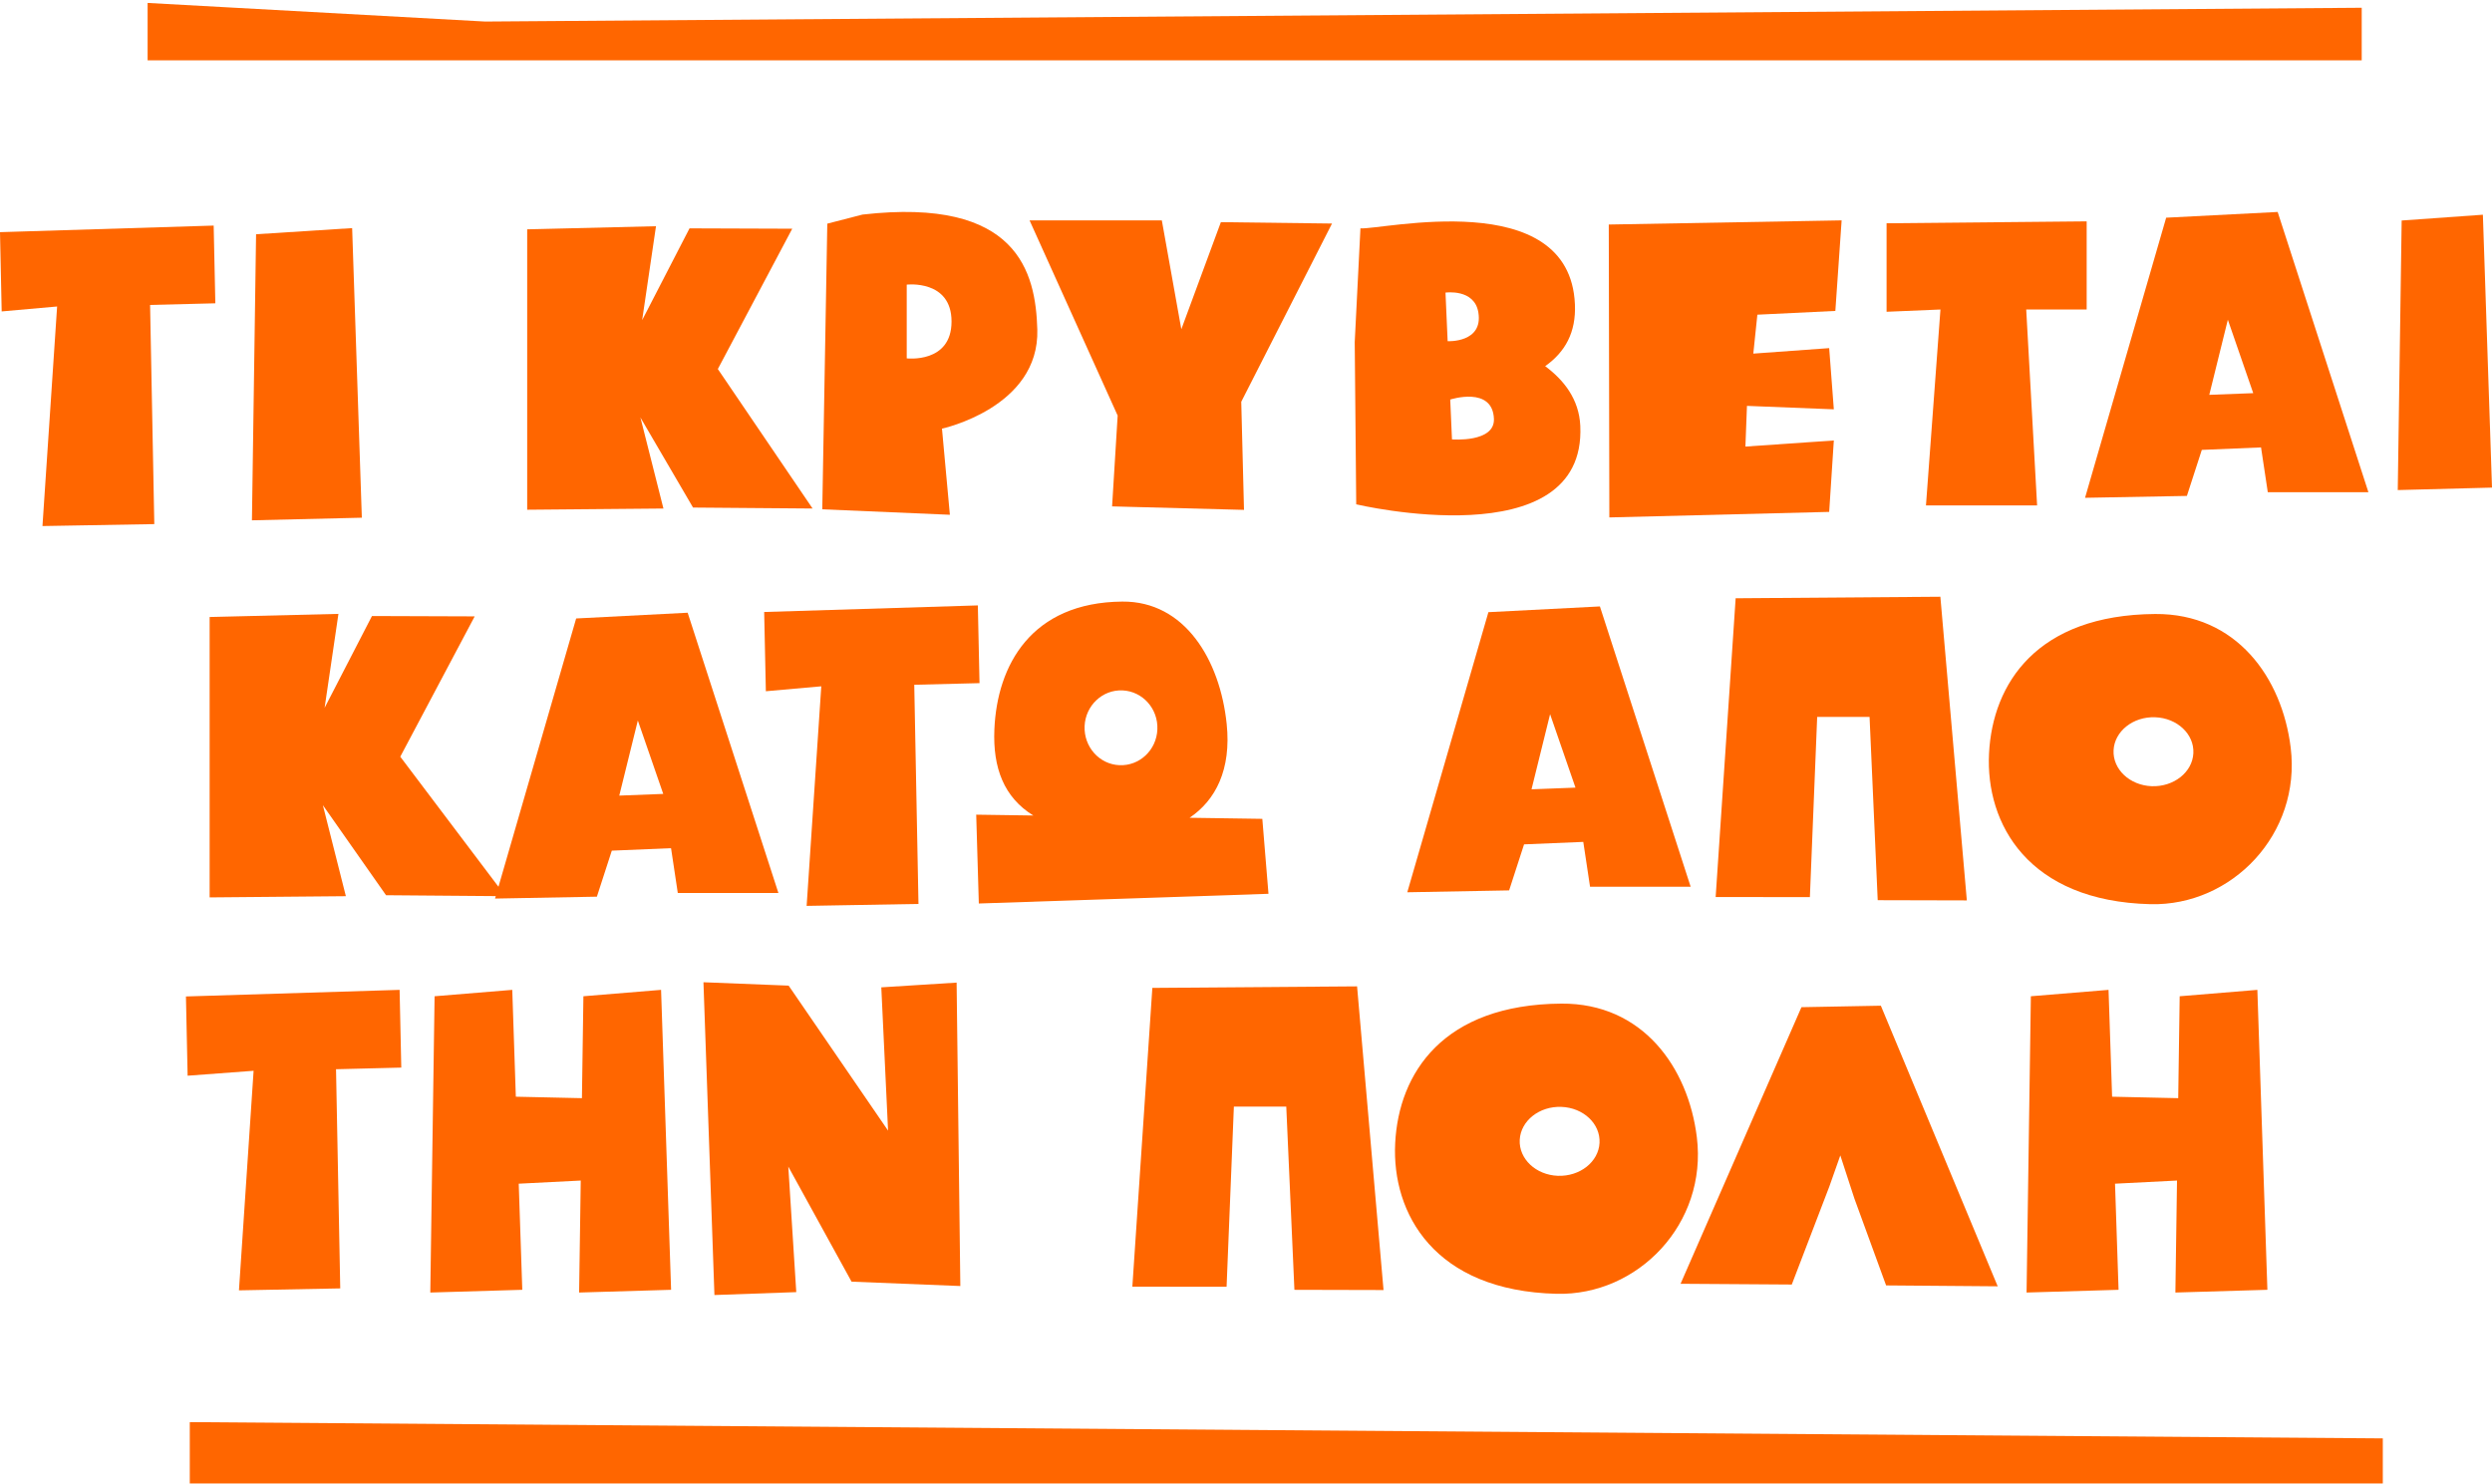
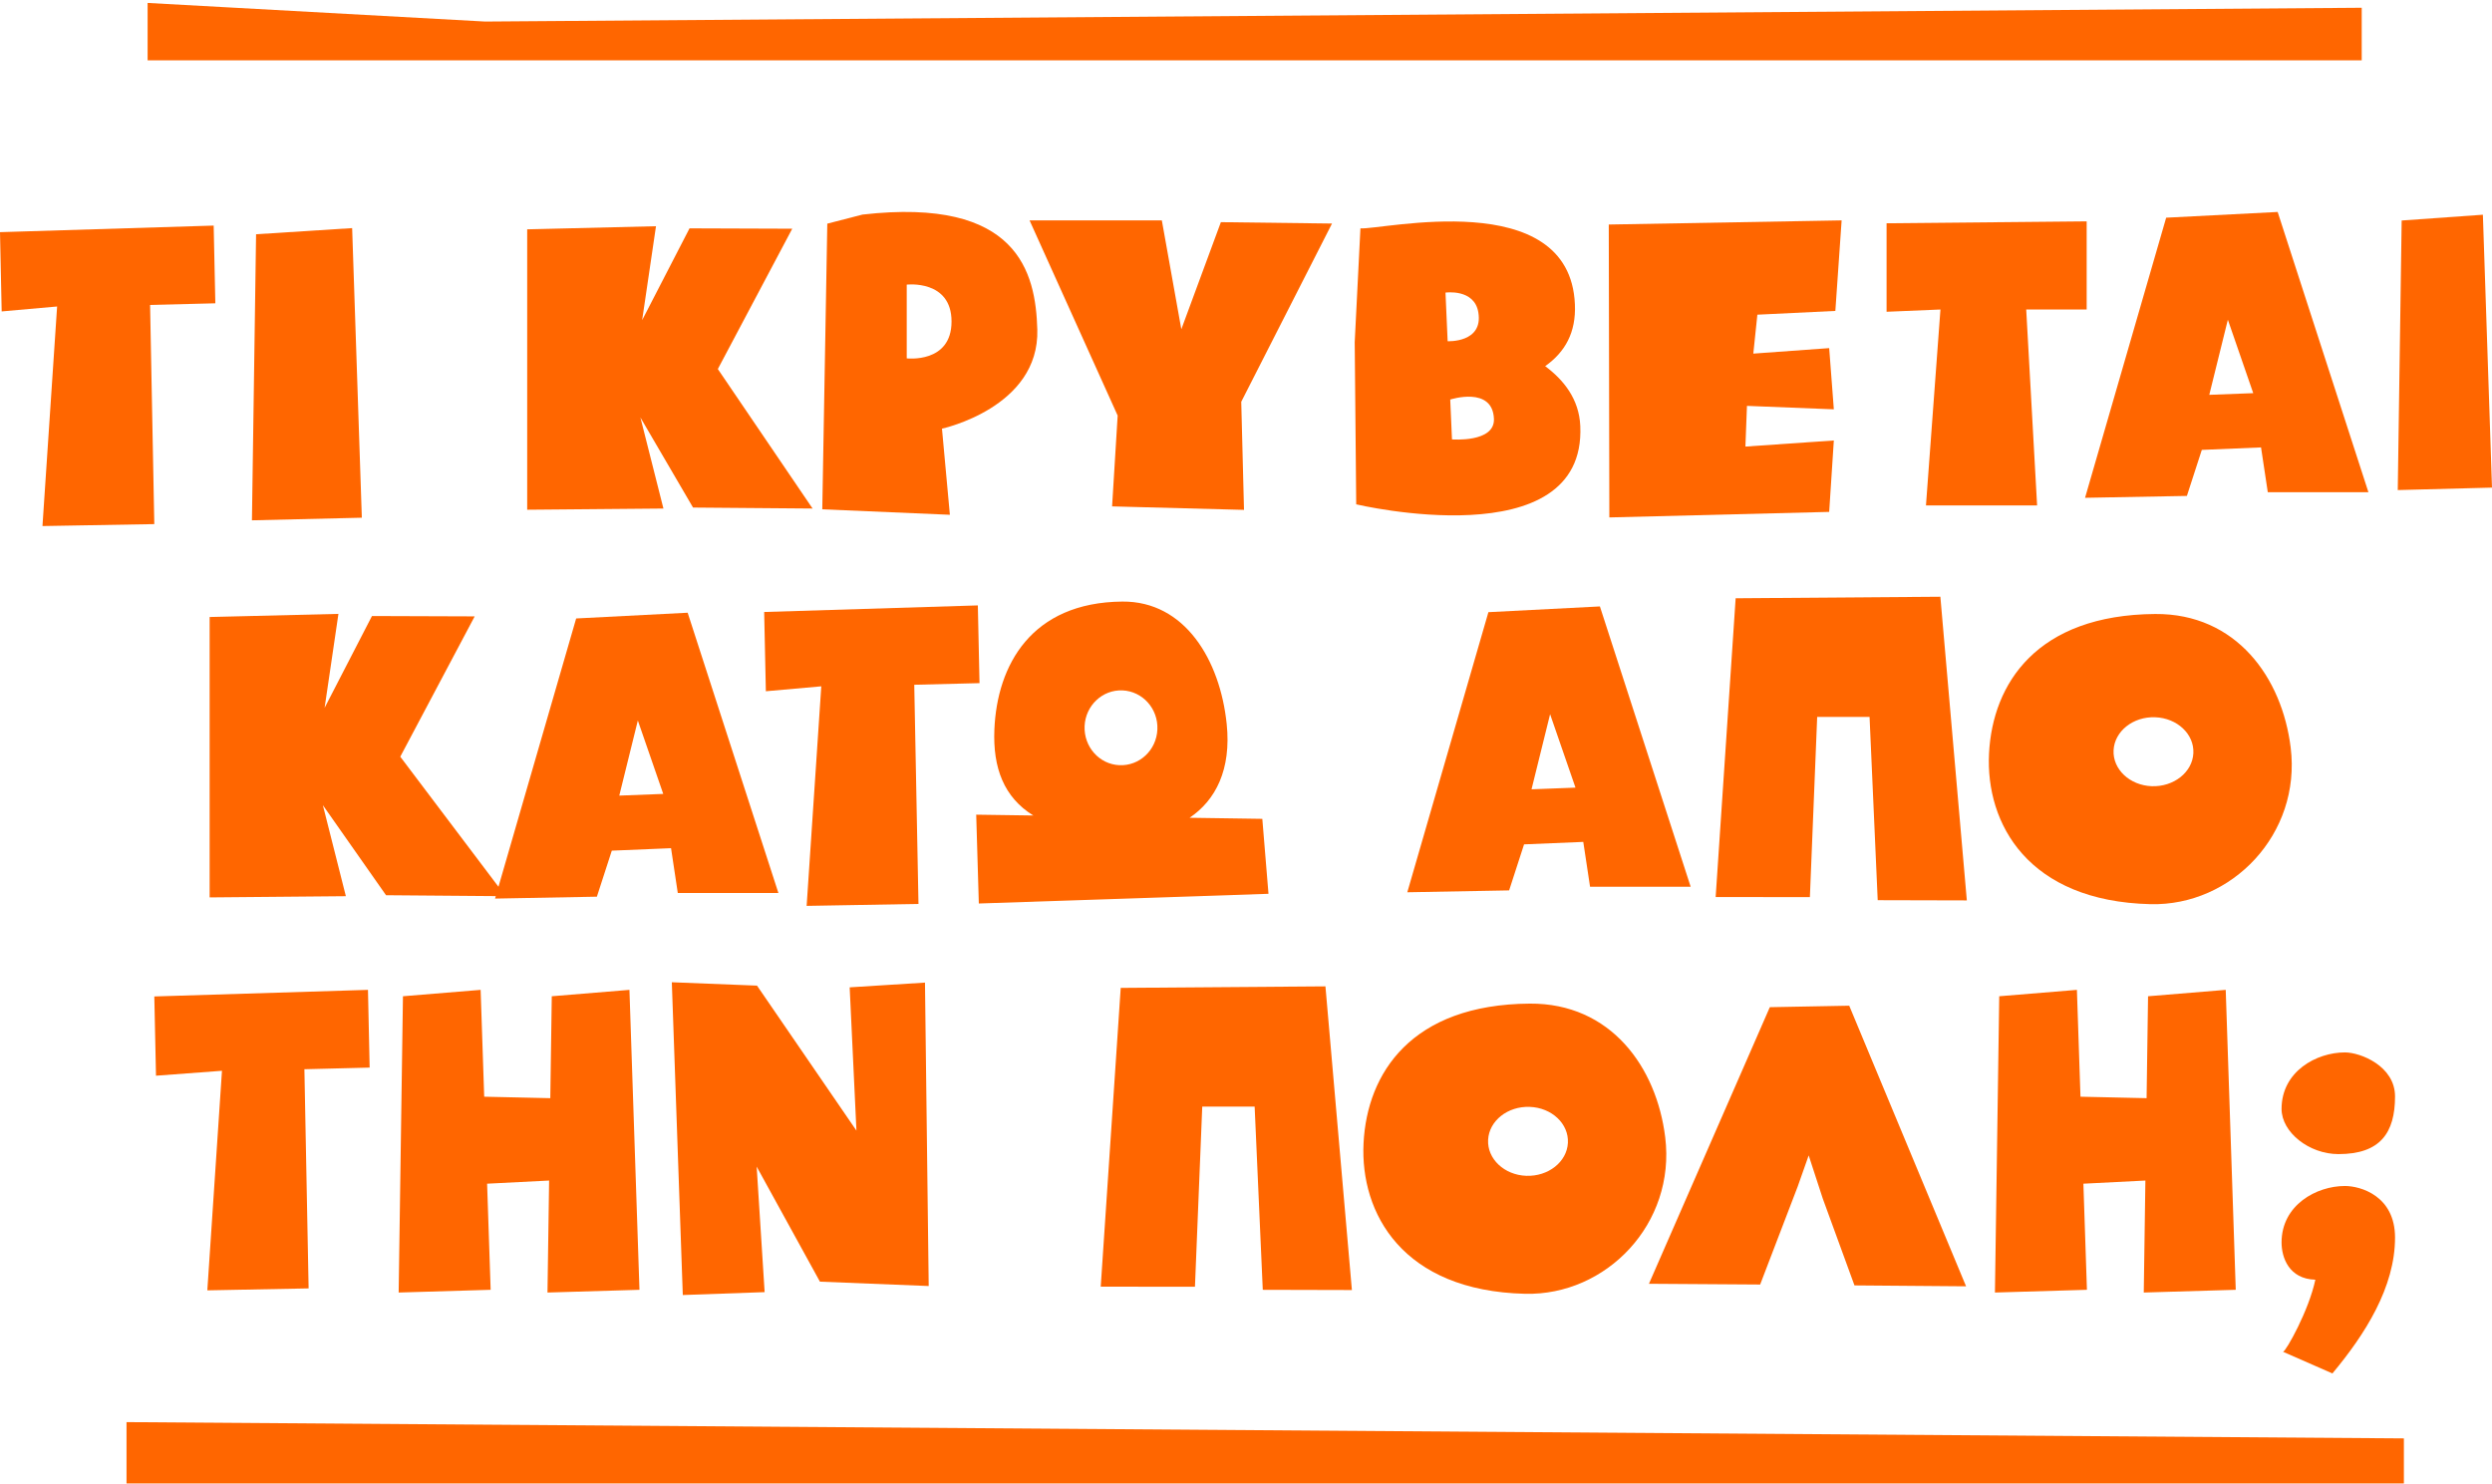
- <svg xmlns="http://www.w3.org/2000/svg" version="1.1" x="0px" y="0px" width="236.357px" height="140.721px" viewBox="0 0 236.357 140.721" style="enable-background:new 0 0 236.357 140.721;" xml:space="preserve">
+ <svg xmlns="http://www.w3.org/2000/svg" version="1.1" id="Layer_1" x="0px" y="0px" width="236.357px" height="140.721px" viewBox="0 0 236.357 140.721" enable-background="new 0 0 236.357 140.721" xml:space="preserve">
  <g id="game_x5F_1_x5F_title_x5F_gr">
    <g>
-       <polygon style="fill:#FF6600;" points="50.002,21.755 50.002,48.354 62.924,48.239 60.741,39.604 65.732,48.147 77.071,48.239     68.084,35.007 75.141,21.696 65.398,21.662 60.906,30.37 62.218,21.459   " />
-       <polygon style="fill:#FF6600;" points="19.883,58.53 19.883,85.129 32.805,85.014 30.623,76.379 36.614,84.922 47.953,85.014     37.965,71.781 45.022,58.471 35.28,58.437 30.788,67.145 32.099,58.234   " />
-       <polygon style="fill:#FF6600;" points="184.036,56.608 164.62,56.753 162.724,85.094 171.661,85.102 172.353,68.01 177.321,68.01     178.093,85.393 186.547,85.414   " />
-       <path style="fill:#FF6600;" d="M216.028,20.107l-10.575,0.544l-7.694,26.571l9.659-0.178l1.416-4.367l5.617-0.235l0.641,4.252    h9.543L216.028,20.107z M209.542,37.455l1.761-7.126l2.408,6.966L209.542,37.455z" />
-       <path style="fill:#FF6600;" d="M151.745,57.527l-10.575,0.544l-7.694,26.571l9.659-0.178l1.416-4.367l5.617-0.234l0.641,4.252    h9.543L151.745,57.527z M145.259,74.875l1.761-7.126l2.408,6.966L145.259,74.875z" />
-       <path style="fill:#FF6600;" d="M65.222,58.124l-10.575,0.544l-7.694,26.571l9.659-0.178l1.416-4.367l5.618-0.235l0.64,4.253h9.543    L65.222,58.124z M58.736,75.472l1.761-7.126l2.409,6.965L58.736,75.472z" />
-       <polygon style="fill:#FF6600;" points="152.586,21.299 152.64,49.084 173.491,48.559 173.932,41.783 165.546,42.363     165.693,38.502 173.932,38.829 173.491,33.023 166.295,33.544 166.68,29.851 174.076,29.494 174.672,20.905   " />
-       <polygon style="fill:#FF6600;" points="24.288,22.222 33.4,21.638 34.319,49.11 23.895,49.358   " />
-       <polygon style="fill:#FF6600;" points="227.789,20.918 235.492,20.369 236.357,46.255 227.419,46.488   " />
-       <polygon style="fill:#FF6600;" points="63.651,122.352 62.7,93.9 55.334,94.506 55.194,104.174 48.925,104.035 48.586,93.9     41.219,94.506 40.812,122.611 49.537,122.352 49.2,112.287 55.081,111.988 54.927,122.611   " />
-       <polygon style="fill:#FF6600;" points="215.053,122.352 214.102,93.9 206.735,94.506 206.596,104.174 200.326,104.035     199.987,93.9 192.62,94.506 192.213,122.611 200.938,122.352 200.602,112.287 206.482,111.988 206.328,122.611   " />
-       <polygon style="fill:#FF6600;" points="0,22.023 0.16,29.542 5.417,29.074 4.028,49.902 14.635,49.717 14.235,28.927     20.424,28.772 20.266,21.399   " />
-       <polygon style="fill:#FF6600;" points="72.479,58.054 72.639,65.572 77.896,65.105 76.507,85.933 87.114,85.748 86.714,64.958     92.903,64.803 92.745,57.43   " />
-       <polygon style="fill:#FF6600;" points="17.636,94.525 17.796,102.043 24.053,101.576 22.664,122.404 32.271,122.219     31.871,101.428 38.06,101.273 37.901,93.9   " />
-       <polygon style="fill:#FF6600;" points="178.935,21.18 178.935,29.574 184.044,29.36 182.671,47.943 193.212,47.943 192.179,29.36     197.913,29.36 197.913,20.999   " />
-       <polygon style="fill:#FF6600;" points="97.651,20.906 106.006,39.424 105.478,48.037 117.989,48.367 117.728,38.113     126.337,21.205 115.795,21.075 112.044,31.233 110.196,20.906   " />
-       <path style="fill:#FF6600;" d="M119.726,77.676l-6.898-0.101c2.473-1.666,3.966-4.575,3.519-8.895    c-0.627-6.07-3.964-11.664-9.9-11.613c-8.639,0.076-11.878,6.038-12.134,12.132c-0.155,3.648,0.909,6.442,3.692,8.161    l-5.415-0.079l0.248,8.426l27.472-0.92L119.726,77.676z M106.467,65.492c1.907,0.085,3.391,1.738,3.305,3.706    c-0.08,1.957-1.694,3.474-3.602,3.388c-1.905-0.082-3.378-1.739-3.3-3.703C102.955,66.927,104.567,65.407,106.467,65.492z" />
-       <polygon style="fill:#FF6600;" points="67.761,122.848 75.523,122.572 74.767,110.666 80.767,121.58 91.084,121.994     90.731,93.211 83.588,93.66 84.23,107.252 74.8,93.498 66.72,93.178   " />
-       <path style="fill:#FF6600;" d="M217.263,70.917c-0.814-6.625-5.145-12.729-12.854-12.672    c-11.215,0.082-15.423,6.588-15.757,13.238c-0.333,6.656,3.7,14.008,15.312,14.289C211.676,85.959,218.275,79.123,217.263,70.917     M204.082,74.58c-2.084-0.078-3.709-1.607-3.617-3.414c0.091-1.805,1.861-3.205,3.946-3.126c2.09,0.075,3.715,1.604,3.621,3.414    C207.94,73.258,206.173,74.654,204.082,74.58" />
-       <polygon style="fill:#FF6600;" points="128.713,93.568 109.296,93.713 107.4,122.055 116.337,122.062 117.029,104.971     121.998,104.971 122.77,122.354 131.223,122.375   " />
-       <path style="fill:#FF6600;" d="M160.939,107.877c-0.814-6.625-5.145-12.729-12.855-12.673    c-11.215,0.082-15.422,6.588-15.756,13.239c-0.334,6.656,3.699,14.008,15.312,14.289    C155.352,122.92,161.951,116.084,160.939,107.877 M147.758,111.539c-2.084-0.078-3.709-1.605-3.617-3.414    c0.092-1.805,1.861-3.203,3.947-3.125c2.09,0.074,3.715,1.604,3.621,3.414C151.617,110.219,149.85,111.613,147.758,111.539" />
-       <polygon style="fill-rule:evenodd;clip-rule:evenodd;fill:#FF6600;" points="169.944,121.852 173.511,112.539 173.511,112.539     174.547,109.604 175.881,113.693 178.89,121.936 189.475,122.021 178.392,95.402 170.861,95.543 159.396,121.781   " />
-       <path style="fill:#FF6600;" d="M98.385,31.255c-0.157-5.421-1.832-12.579-16.582-10.9l-3.337,0.861L77.99,48.314l12.102,0.518    l-0.749-8.17C89.343,40.662,98.6,38.667,98.385,31.255z M86,33.995V34v-7c0,0,4.25-0.5,4.25,3.5S86,33.995,86,33.995z" />
-       <path style="fill:#FF6600;" d="M146.553,34.734c1.895-1.337,2.938-3.202,2.822-5.862c-0.484-11.333-18.441-7.025-20.342-7.213    l-0.542,10.795l0.142,15.387c0,0,21.823,5.164,21.252-7.437C149.77,37.855,148.316,36.049,146.553,34.734z M137.1,27.756    c0,0,2.746-0.394,3.117,1.885c0.473,2.901-2.913,2.726-2.913,2.726L137.1,27.756z M137.715,41.682l-0.166-3.781    c0,0,4.031-1.314,4.145,1.841C141.774,42.012,137.715,41.682,137.715,41.682z" />
-       <polygon style="fill:#FF6600;" points="226,140.721 18,140.721 18,134.904 226,136.447   " />
-       <polygon style="fill:#FF6600;" points="224,5.721 14,5.721 14,0.279 46.007,2.044 224,0.736   " />
+       <polygon fill="#FF6600" points="50.002,21.755 50.002,48.354 62.924,48.24 60.741,39.604 65.732,48.147 77.071,48.24     68.084,35.007 75.141,21.696 65.398,21.662 60.906,30.37 62.218,21.459   " />
+       <polygon fill="#FF6600" points="19.883,58.531 19.883,85.129 32.805,85.014 30.623,76.379 36.614,84.922 47.953,85.014     37.965,71.781 45.022,58.471 35.28,58.437 30.788,67.145 32.099,58.234   " />
+       <polygon fill="#FF6600" points="184.036,56.608 164.62,56.753 162.724,85.094 171.661,85.102 172.353,68.01 177.321,68.01     178.093,85.393 186.547,85.414   " />
+       <path fill="#FF6600" d="M216.028,20.107l-10.575,0.544l-7.694,26.571l9.659-0.178l1.416-4.367l5.617-0.235l0.641,4.252h9.544    L216.028,20.107z M209.542,37.455l1.762-7.126l2.407,6.966L209.542,37.455z" />
+       <path fill="#FF6600" d="M151.745,57.527l-10.575,0.544l-7.693,26.571l9.658-0.178l1.416-4.367l5.617-0.234l0.642,4.253h9.543    L151.745,57.527z M145.259,74.875l1.762-7.126l2.408,6.966L145.259,74.875z" />
+       <path fill="#FF6600" d="M65.222,58.124l-10.575,0.544L46.953,85.24l9.659-0.179l1.416-4.367l5.618-0.234l0.64,4.253h9.543    L65.222,58.124z M58.736,75.472l1.761-7.126l2.409,6.965L58.736,75.472z" />
+       <polygon fill="#FF6600" points="152.586,21.299 152.64,49.084 173.491,48.559 173.932,41.783 165.546,42.363 165.693,38.502     173.932,38.829 173.491,33.023 166.295,33.544 166.68,29.851 174.076,29.494 174.672,20.906   " />
+       <polygon fill="#FF6600" points="24.288,22.222 33.4,21.638 34.319,49.11 23.895,49.358   " />
+       <polygon fill="#FF6600" points="227.789,20.918 235.492,20.369 236.357,46.255 227.419,46.488   " />
+       <polygon fill="#FF6600" points="60.651,122.352 59.7,93.9 52.334,94.506 52.194,104.174 45.925,104.035 45.586,93.9     38.219,94.506 37.812,122.611 46.537,122.352 46.2,112.287 52.081,111.988 51.927,122.611   " />
+       <polygon fill="#FF6600" points="212.053,122.352 211.102,93.9 203.735,94.506 203.596,104.174 197.326,104.035 196.987,93.9     189.62,94.506 189.213,122.611 197.938,122.352 197.602,112.287 203.482,111.988 203.328,122.611   " />
+       <polygon fill="#FF6600" points="0,22.023 0.16,29.542 5.417,29.074 4.028,49.902 14.635,49.717 14.235,28.927 20.424,28.772     20.266,21.399   " />
+       <polygon fill="#FF6600" points="72.479,58.054 72.639,65.573 77.896,65.105 76.507,85.933 87.114,85.748 86.714,64.958     92.903,64.803 92.745,57.43   " />
+       <polygon fill="#FF6600" points="14.636,94.525 14.796,102.043 21.053,101.576 19.664,122.404 29.271,122.219 28.871,101.428     35.06,101.273 34.901,93.9   " />
+       <polygon fill="#FF6600" points="178.935,21.18 178.935,29.574 184.044,29.36 182.671,47.943 193.212,47.943 192.179,29.36     197.913,29.36 197.913,20.999   " />
+       <polygon fill="#FF6600" points="97.651,20.906 106.006,39.424 105.478,48.037 117.989,48.367 117.728,38.113 126.337,21.205     115.795,21.075 112.044,31.233 110.196,20.906   " />
+       <path fill="#FF6600" d="M119.726,77.676l-6.898-0.101c2.473-1.666,3.966-4.575,3.52-8.896c-0.627-6.07-3.965-11.664-9.9-11.613    c-8.639,0.076-11.878,6.038-12.134,12.133c-0.155,3.647,0.909,6.441,3.691,8.16l-5.415-0.078l0.248,8.426l27.473-0.92    L119.726,77.676z M106.467,65.492c1.907,0.085,3.392,1.737,3.306,3.706c-0.08,1.957-1.694,3.474-3.603,3.388    c-1.904-0.082-3.378-1.739-3.3-3.703C102.955,66.927,104.567,65.407,106.467,65.492z" />
+       <polygon fill="#FF6600" points="64.761,122.848 72.523,122.573 71.767,110.666 77.767,121.58 88.084,121.994 87.731,93.211     80.588,93.66 81.23,107.252 71.8,93.498 63.72,93.178   " />
+       <path fill="#FF6600" d="M217.263,70.917c-0.814-6.625-5.146-12.729-12.854-12.672c-11.215,0.082-15.423,6.588-15.757,13.237    c-0.333,6.656,3.7,14.009,15.312,14.289C211.676,85.959,218.275,79.123,217.263,70.917 M204.082,74.58    c-2.084-0.078-3.709-1.607-3.617-3.414c0.092-1.806,1.861-3.205,3.946-3.126c2.09,0.075,3.715,1.604,3.621,3.414    C207.94,73.258,206.173,74.654,204.082,74.58" />
+       <polygon fill="#FF6600" points="125.713,93.568 106.296,93.713 104.4,122.055 113.337,122.062 114.029,104.971 118.998,104.971     119.77,122.354 128.223,122.375   " />
+       <path fill="#FF6600" d="M157.939,107.877c-0.814-6.625-5.146-12.729-12.855-12.673c-11.215,0.082-15.422,6.588-15.756,13.238    c-0.334,6.656,3.699,14.009,15.312,14.289C152.352,122.92,158.951,116.084,157.939,107.877 M144.758,111.539    c-2.084-0.078-3.709-1.605-3.616-3.414c0.092-1.806,1.86-3.203,3.946-3.125c2.091,0.074,3.716,1.604,3.621,3.414    C148.617,110.219,146.85,111.613,144.758,111.539" />
+       <polygon fill="#FF6600" points="166.944,121.852 170.511,112.539 170.511,112.539 171.547,109.604 172.881,113.693     175.89,121.936 186.475,122.021 175.392,95.402 167.861,95.543 156.396,121.781   " />
+       <path fill="#FF6600" d="M98.385,31.255c-0.156-5.421-1.831-12.579-16.581-10.9l-3.338,0.861L77.99,48.314l12.102,0.519    l-0.749-8.17C89.343,40.662,98.6,38.667,98.385,31.255z M86,33.995V34v-7c0,0,4.25-0.5,4.25,3.5S86,33.995,86,33.995z" />
+       <path fill="#FF6600" d="M146.553,34.734c1.895-1.337,2.938-3.201,2.821-5.861c-0.483-11.333-18.44-7.025-20.342-7.213    l-0.542,10.795l0.142,15.387c0,0,21.823,5.164,21.252-7.438C149.77,37.855,148.316,36.049,146.553,34.734z M137.1,27.756    c0,0,2.746-0.395,3.116,1.885c0.474,2.901-2.912,2.727-2.912,2.727L137.1,27.756z M137.715,41.682l-0.166-3.781    c0,0,4.031-1.313,4.146,1.842C141.774,42.012,137.715,41.682,137.715,41.682z" />
+       <polygon fill="#FF6600" points="228,140.721 12,140.721 12,134.904 228,136.448   " />
+       <polygon fill="#FF6600" points="224,5.721 14,5.721 14,0.279 46.007,2.044 224,0.736   " />
    </g>
  </g>
+   <g>
+     <path fill="#FF6600" d="M222.409,99.833c1.476,0,4.751,1.296,4.751,4.176c0,3.455-1.403,5.471-5.363,5.471   c-2.808,0-5.399-2.087-5.399-4.283C216.397,101.633,219.709,99.833,222.409,99.833z M222.409,112.504   c1.476,0,4.751,0.936,4.751,4.895c0,4.716-2.844,9.18-5.939,12.887l-4.679-2.052c0.288-0.072,2.447-3.924,3.06-6.839   c-2.52-0.072-3.204-2.124-3.204-3.527C216.397,114.304,219.709,112.504,222.409,112.504z" />
+   </g>
</svg>
